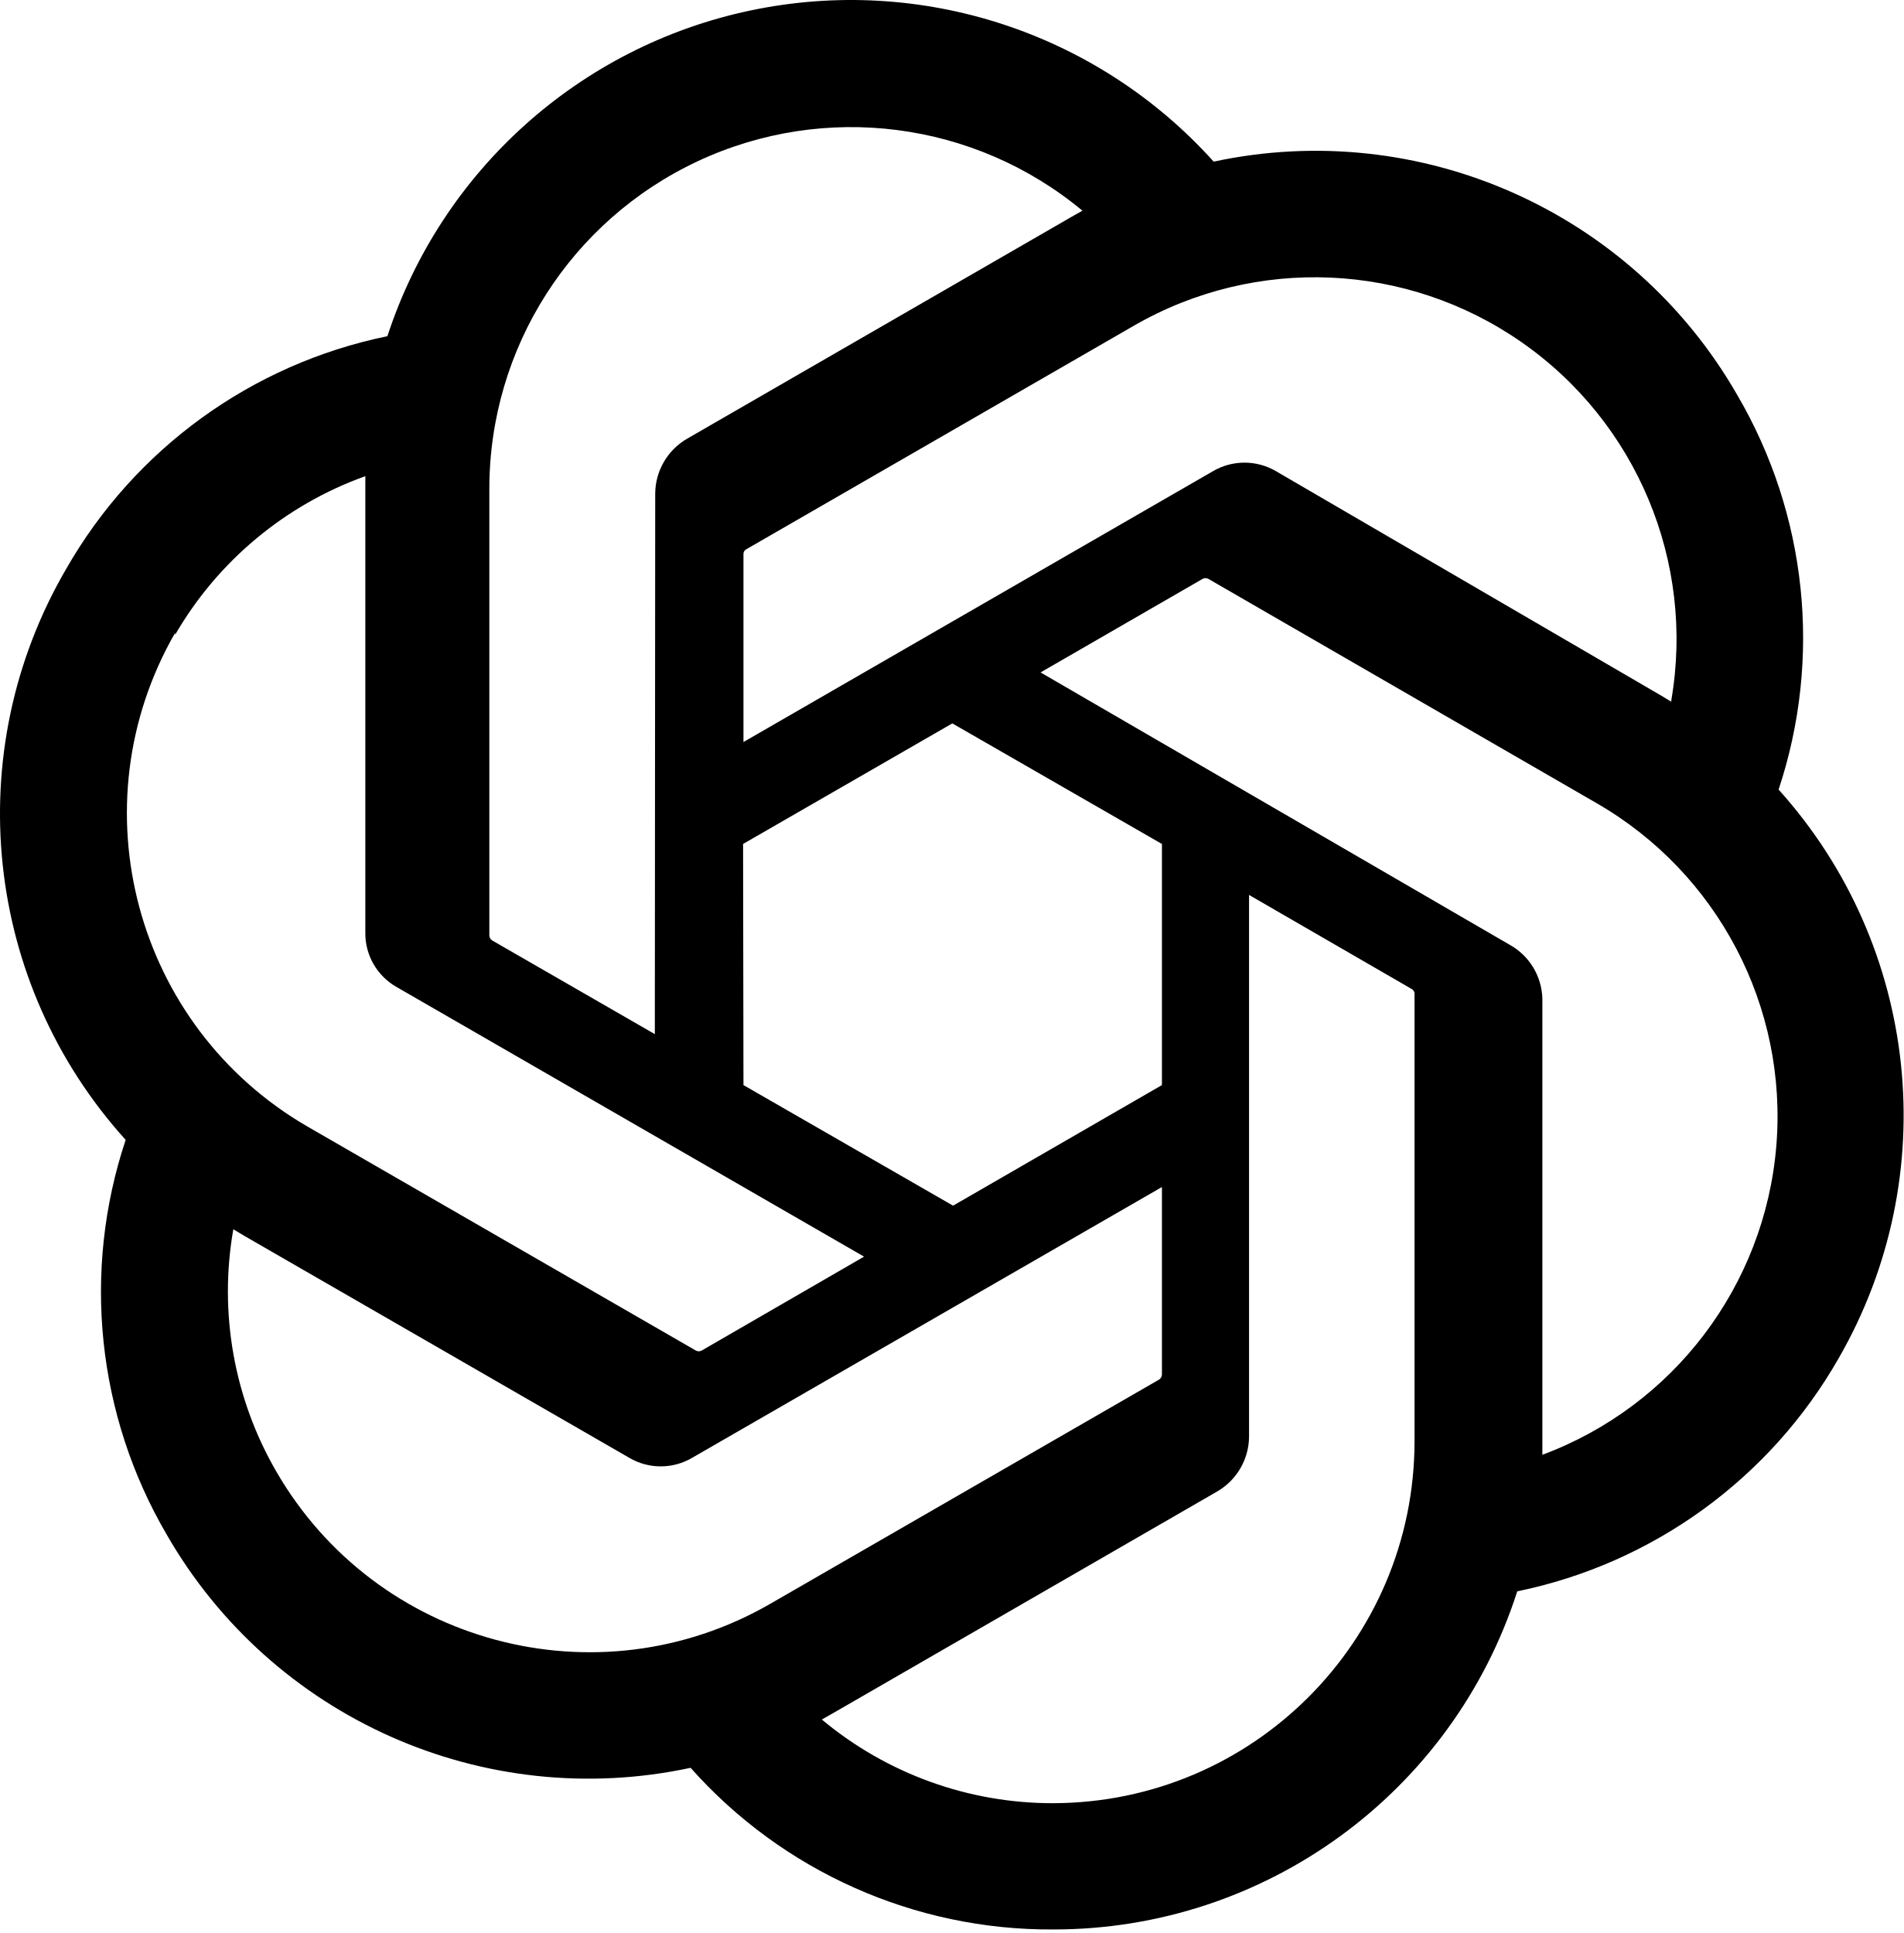
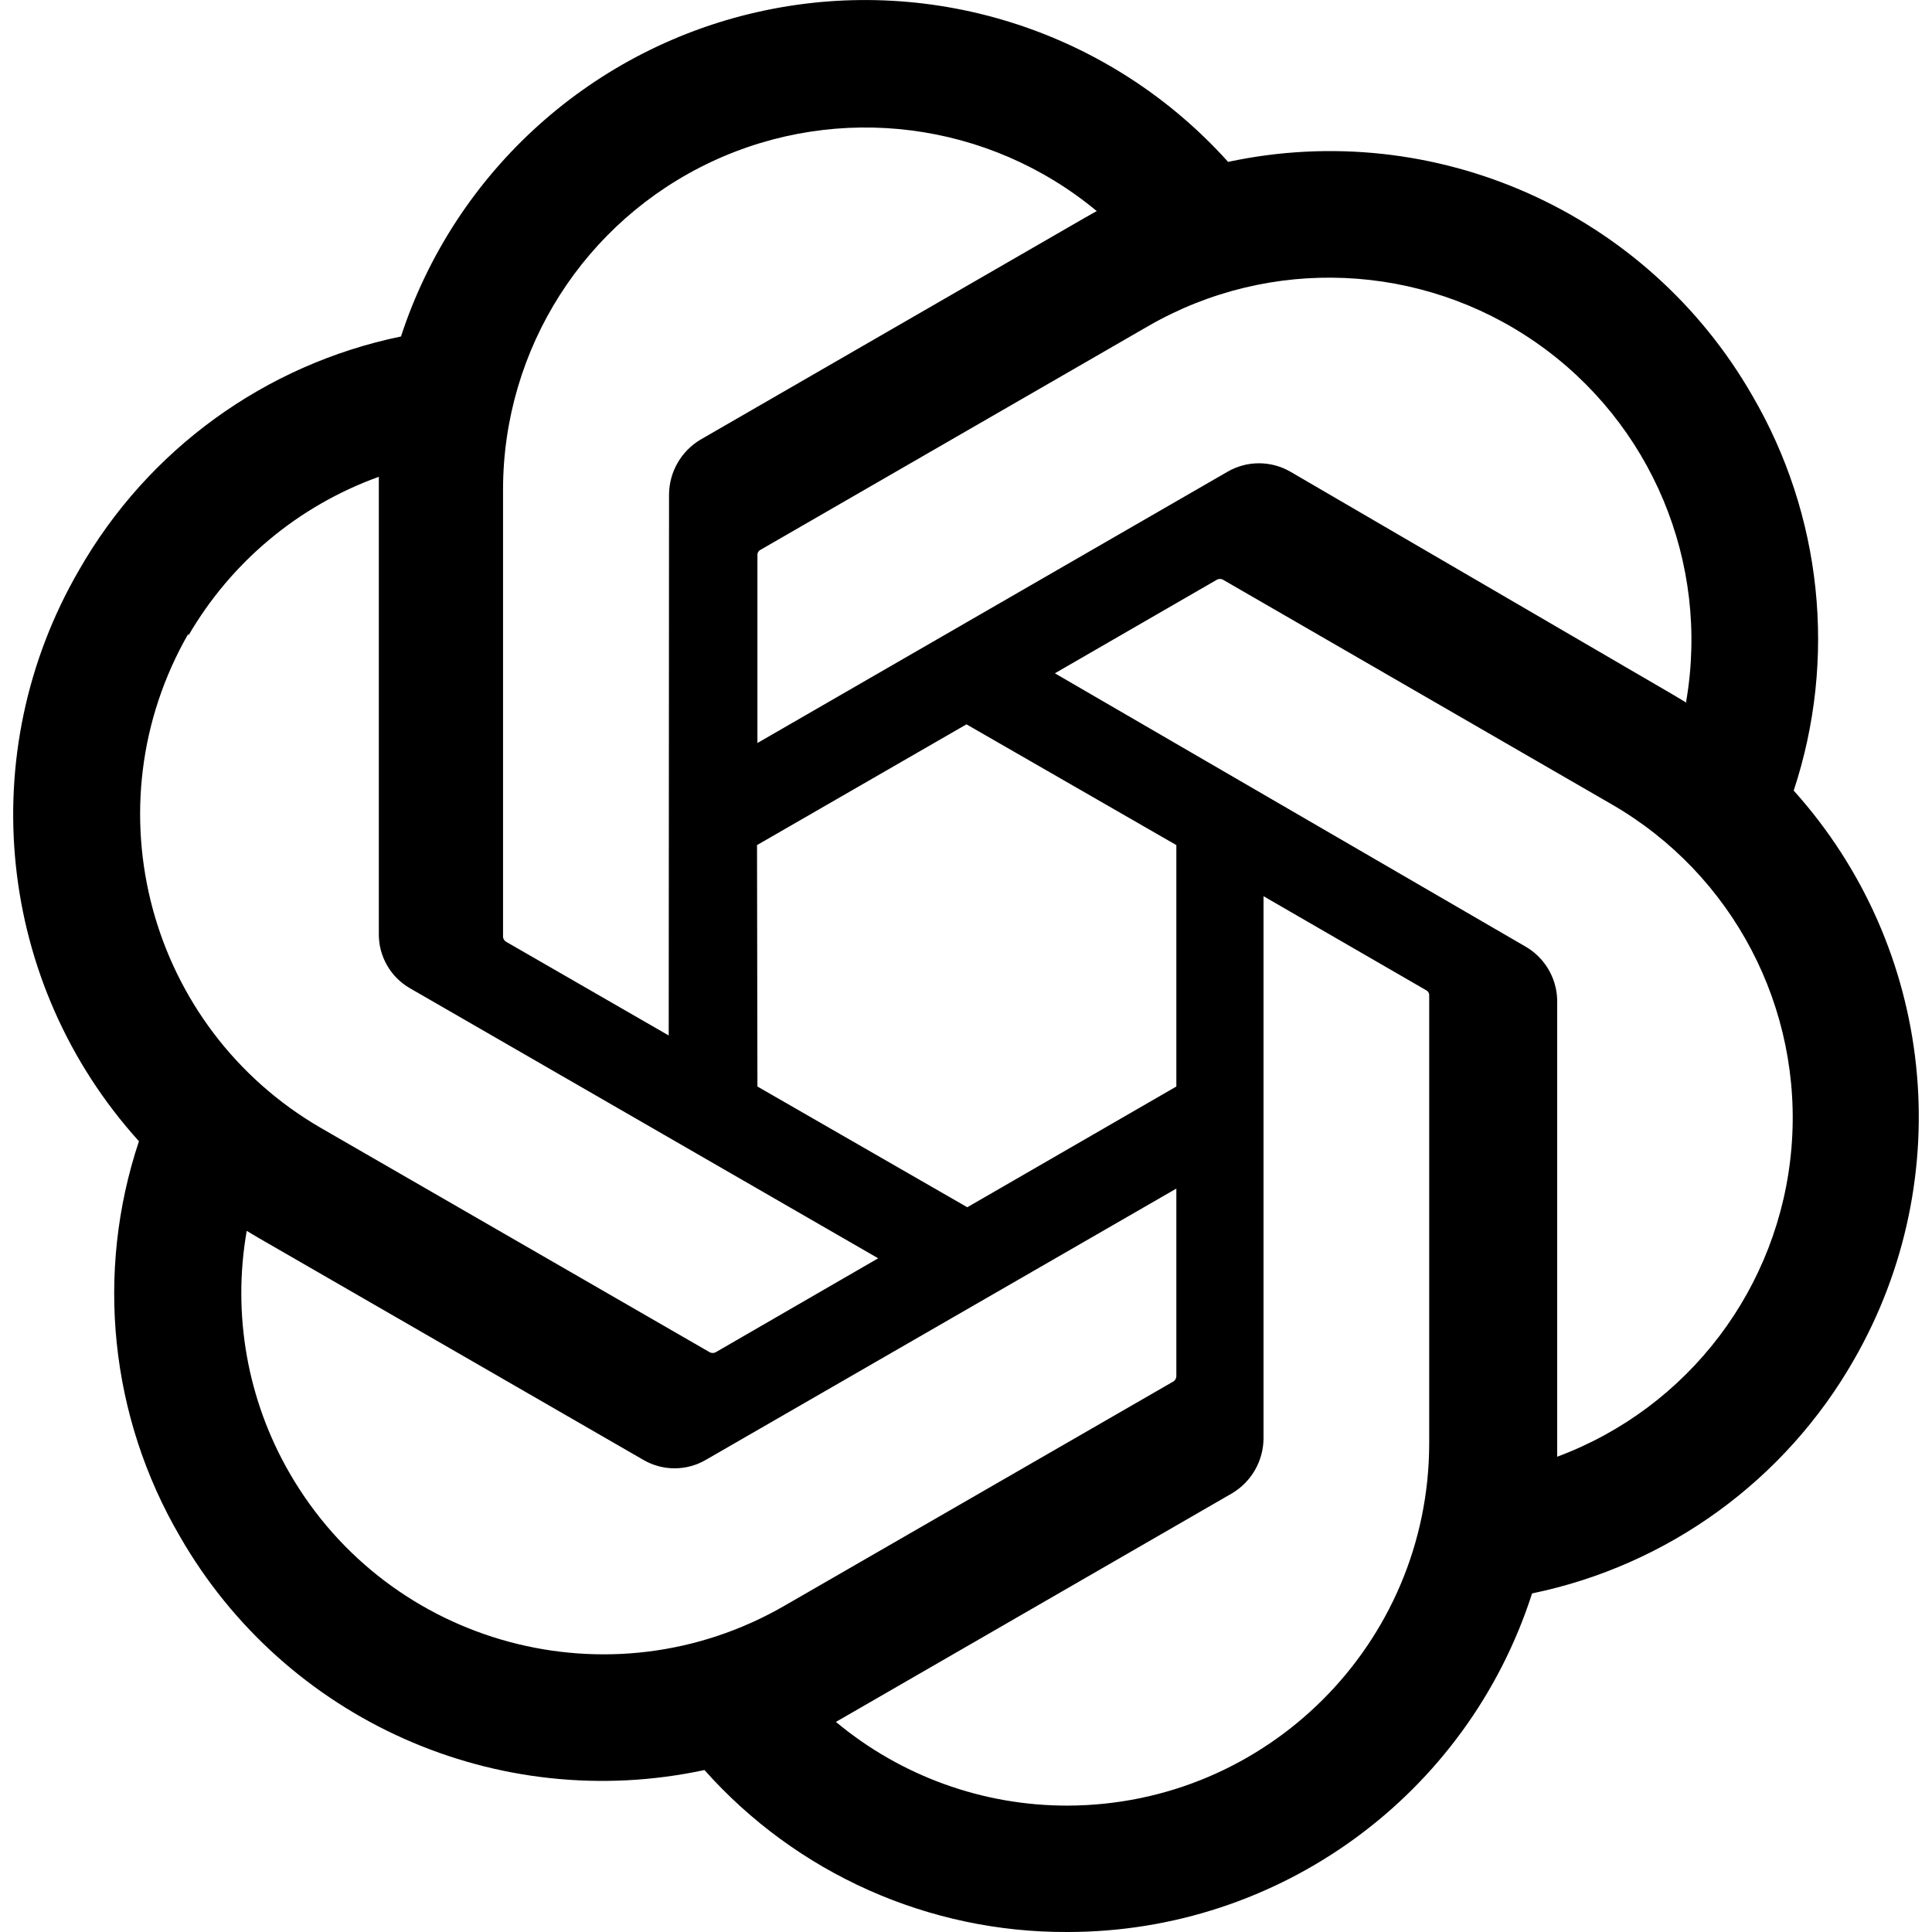
- <svg xmlns="http://www.w3.org/2000/svg" width="256" height="260" preserveAspectRatio="xMidYMid" viewBox="0 0 256 260">
-   <path d="M239.184 106.203a64.716 64.716 0 0 0-5.576-53.103C219.452 28.459 191 15.784 163.213 21.74A65.586 65.586 0 0 0 52.096 45.22a64.716 64.716 0 0 0-43.23 31.36c-14.31 24.602-11.061 55.634 8.033 76.74a64.665 64.665 0 0 0 5.525 53.102c14.174 24.65 42.644 37.324 70.446 31.36a64.72 64.72 0 0 0 48.754 21.744c28.481.025 53.714-18.361 62.414-45.481a64.767 64.767 0 0 0 43.229-31.36c14.137-24.558 10.875-55.423-8.083-76.483Zm-97.56 136.338a48.397 48.397 0 0 1-31.105-11.255l1.535-.87 51.67-29.825a8.595 8.595 0 0 0 4.247-7.367v-72.85l21.845 12.636c.218.111.37.32.409.563v60.367c-.056 26.818-21.783 48.545-48.601 48.601Zm-104.466-44.61a48.345 48.345 0 0 1-5.781-32.589l1.534.921 51.722 29.826a8.339 8.339 0 0 0 8.441 0l63.181-36.425v25.221a.87.87 0 0 1-.358.665l-52.335 30.184c-23.257 13.398-52.97 5.431-66.404-17.803ZM23.549 85.38a48.499 48.499 0 0 1 25.58-21.333v61.39a8.288 8.288 0 0 0 4.195 7.316l62.874 36.272-21.845 12.636a.819.819 0 0 1-.767 0L41.353 151.53c-23.211-13.454-31.171-43.144-17.804-66.405v.256Zm179.466 41.695-63.08-36.63L161.73 77.86a.819.819 0 0 1 .768 0l52.233 30.184a48.6 48.6 0 0 1-7.316 87.635v-61.391a8.544 8.544 0 0 0-4.4-7.213Zm21.742-32.69-1.535-.922-51.619-30.081a8.39 8.39 0 0 0-8.492 0L99.98 99.808V74.587a.716.716 0 0 1 .307-.665l52.233-30.133a48.652 48.652 0 0 1 72.236 50.391v.205ZM88.061 139.097l-21.845-12.585a.87.87 0 0 1-.41-.614V65.685a48.652 48.652 0 0 1 79.757-37.346l-1.535.87-51.67 29.825a8.595 8.595 0 0 0-4.246 7.367l-.051 72.697Zm11.868-25.58 28.138-16.217 28.188 16.218v32.434l-28.086 16.218-28.188-16.218-.052-32.434Z" />
+ <svg xmlns="http://www.w3.org/2000/svg" viewBox="0 0 24 24">
+   <path fill="#000" d="M22.282 9.821a6 6 0 0 0-.516-4.91 6.05 6.05 0 0 0-6.51-2.9A6.065 6.065 0 0 0 4.981 4.18a6 6 0 0 0-3.998 2.9 6.05 6.05 0 0 0 .743 7.097 5.98 5.98 0 0 0 .51 4.911 6.05 6.05 0 0 0 6.515 2.9A6 6 0 0 0 13.26 24a6.06 6.06 0 0 0 5.772-4.206 6 6 0 0 0 3.997-2.9 6.06 6.06 0 0 0-.747-7.073M13.26 22.43a4.48 4.48 0 0 1-2.876-1.04l.141-.081 4.779-2.758a.8.8 0 0 0 .392-.681v-6.737l2.02 1.168a.07.07 0 0 1 .038.052v5.583a4.504 4.504 0 0 1-4.494 4.494M3.6 18.304a4.47 4.47 0 0 1-.535-3.014l.142.085 4.783 2.759a.77.77 0 0 0 .78 0l5.843-3.369v2.332a.08.08 0 0 1-.033.062L9.74 19.95a4.5 4.5 0 0 1-6.14-1.646M2.34 7.896a4.5 4.5 0 0 1 2.366-1.973V11.6a.77.77 0 0 0 .388.677l5.815 3.354-2.02 1.168a.08.08 0 0 1-.071 0l-4.83-2.786A4.504 4.504 0 0 1 2.34 7.872zm16.597 3.855-5.833-3.387L15.119 7.2a.08.08 0 0 1 .071 0l4.83 2.791a4.494 4.494 0 0 1-.676 8.105v-5.678a.79.79 0 0 0-.407-.667m2.01-3.023-.141-.085-4.774-2.782a.78.78 0 0 0-.785 0L9.409 9.23V6.897a.07.07 0 0 1 .028-.061l4.83-2.787a4.5 4.5 0 0 1 6.68 4.66zm-12.64 4.135-2.02-1.164a.08.08 0 0 1-.038-.057V6.075a4.5 4.5 0 0 1 7.375-3.453l-.142.08L8.704 5.46a.8.8 0 0 0-.393.681zm1.097-2.365 2.602-1.5 2.607 1.5v2.999l-2.597 1.5-2.607-1.5Z" />
</svg>
